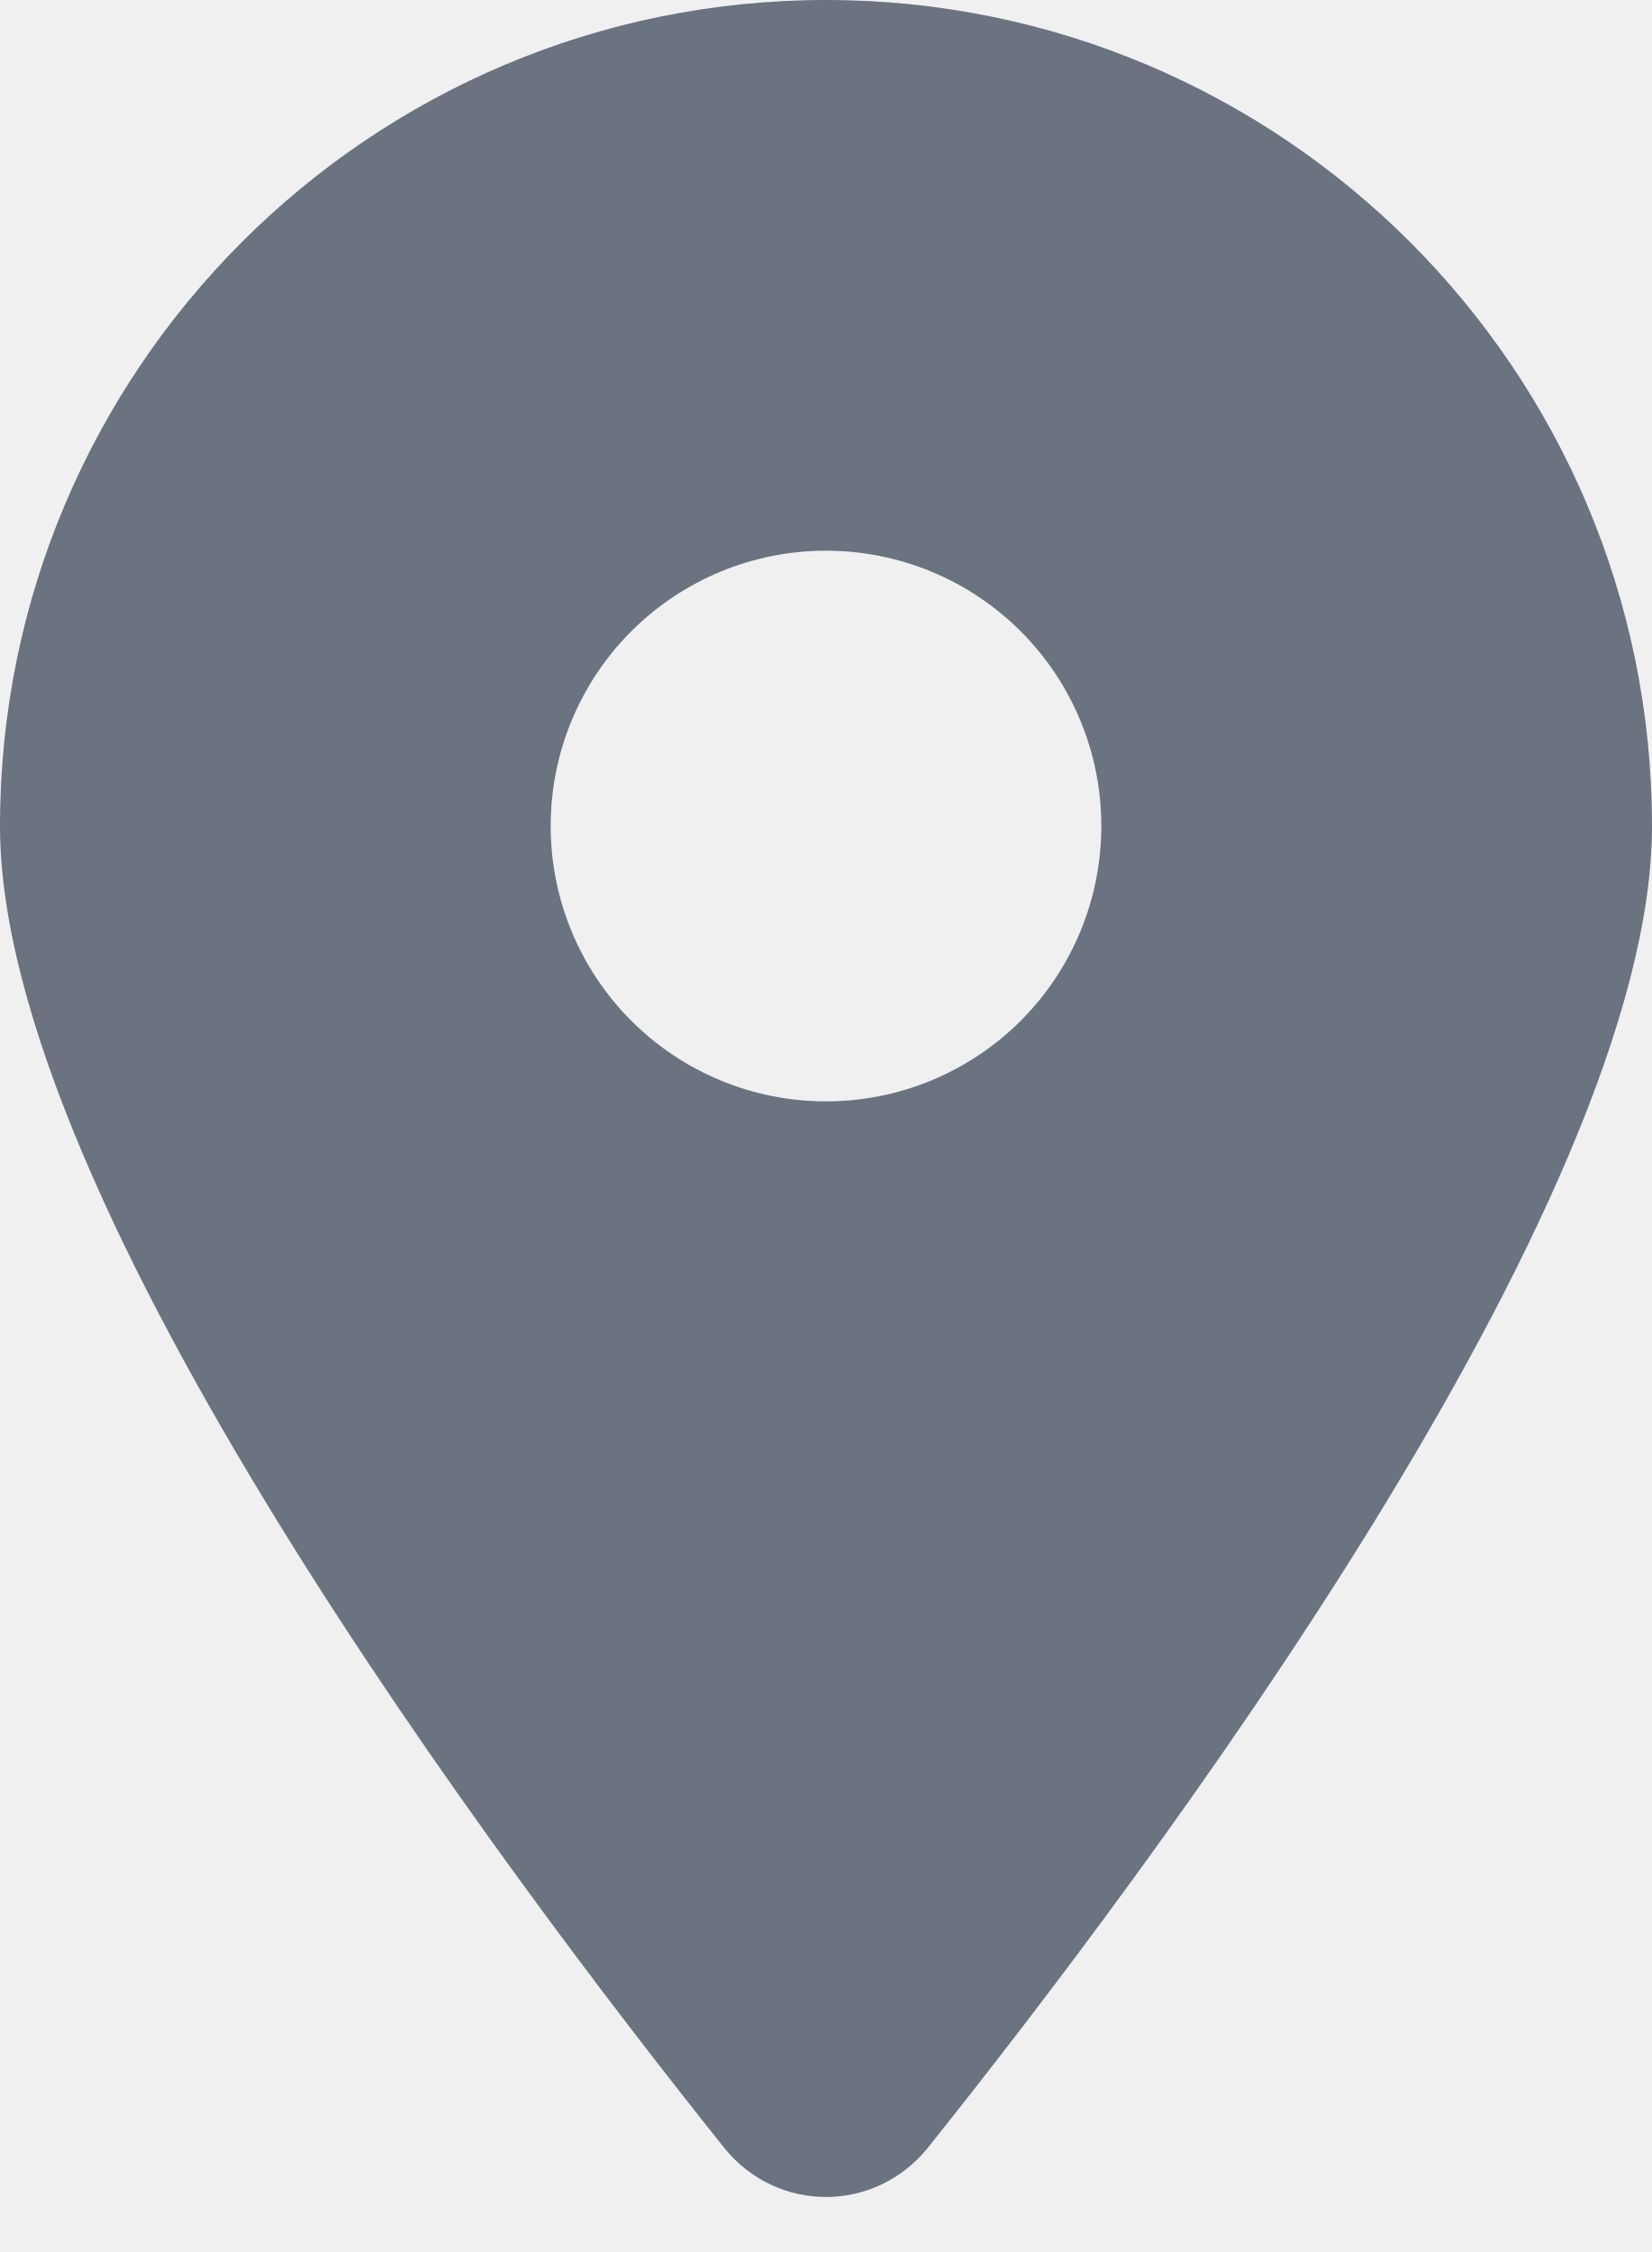
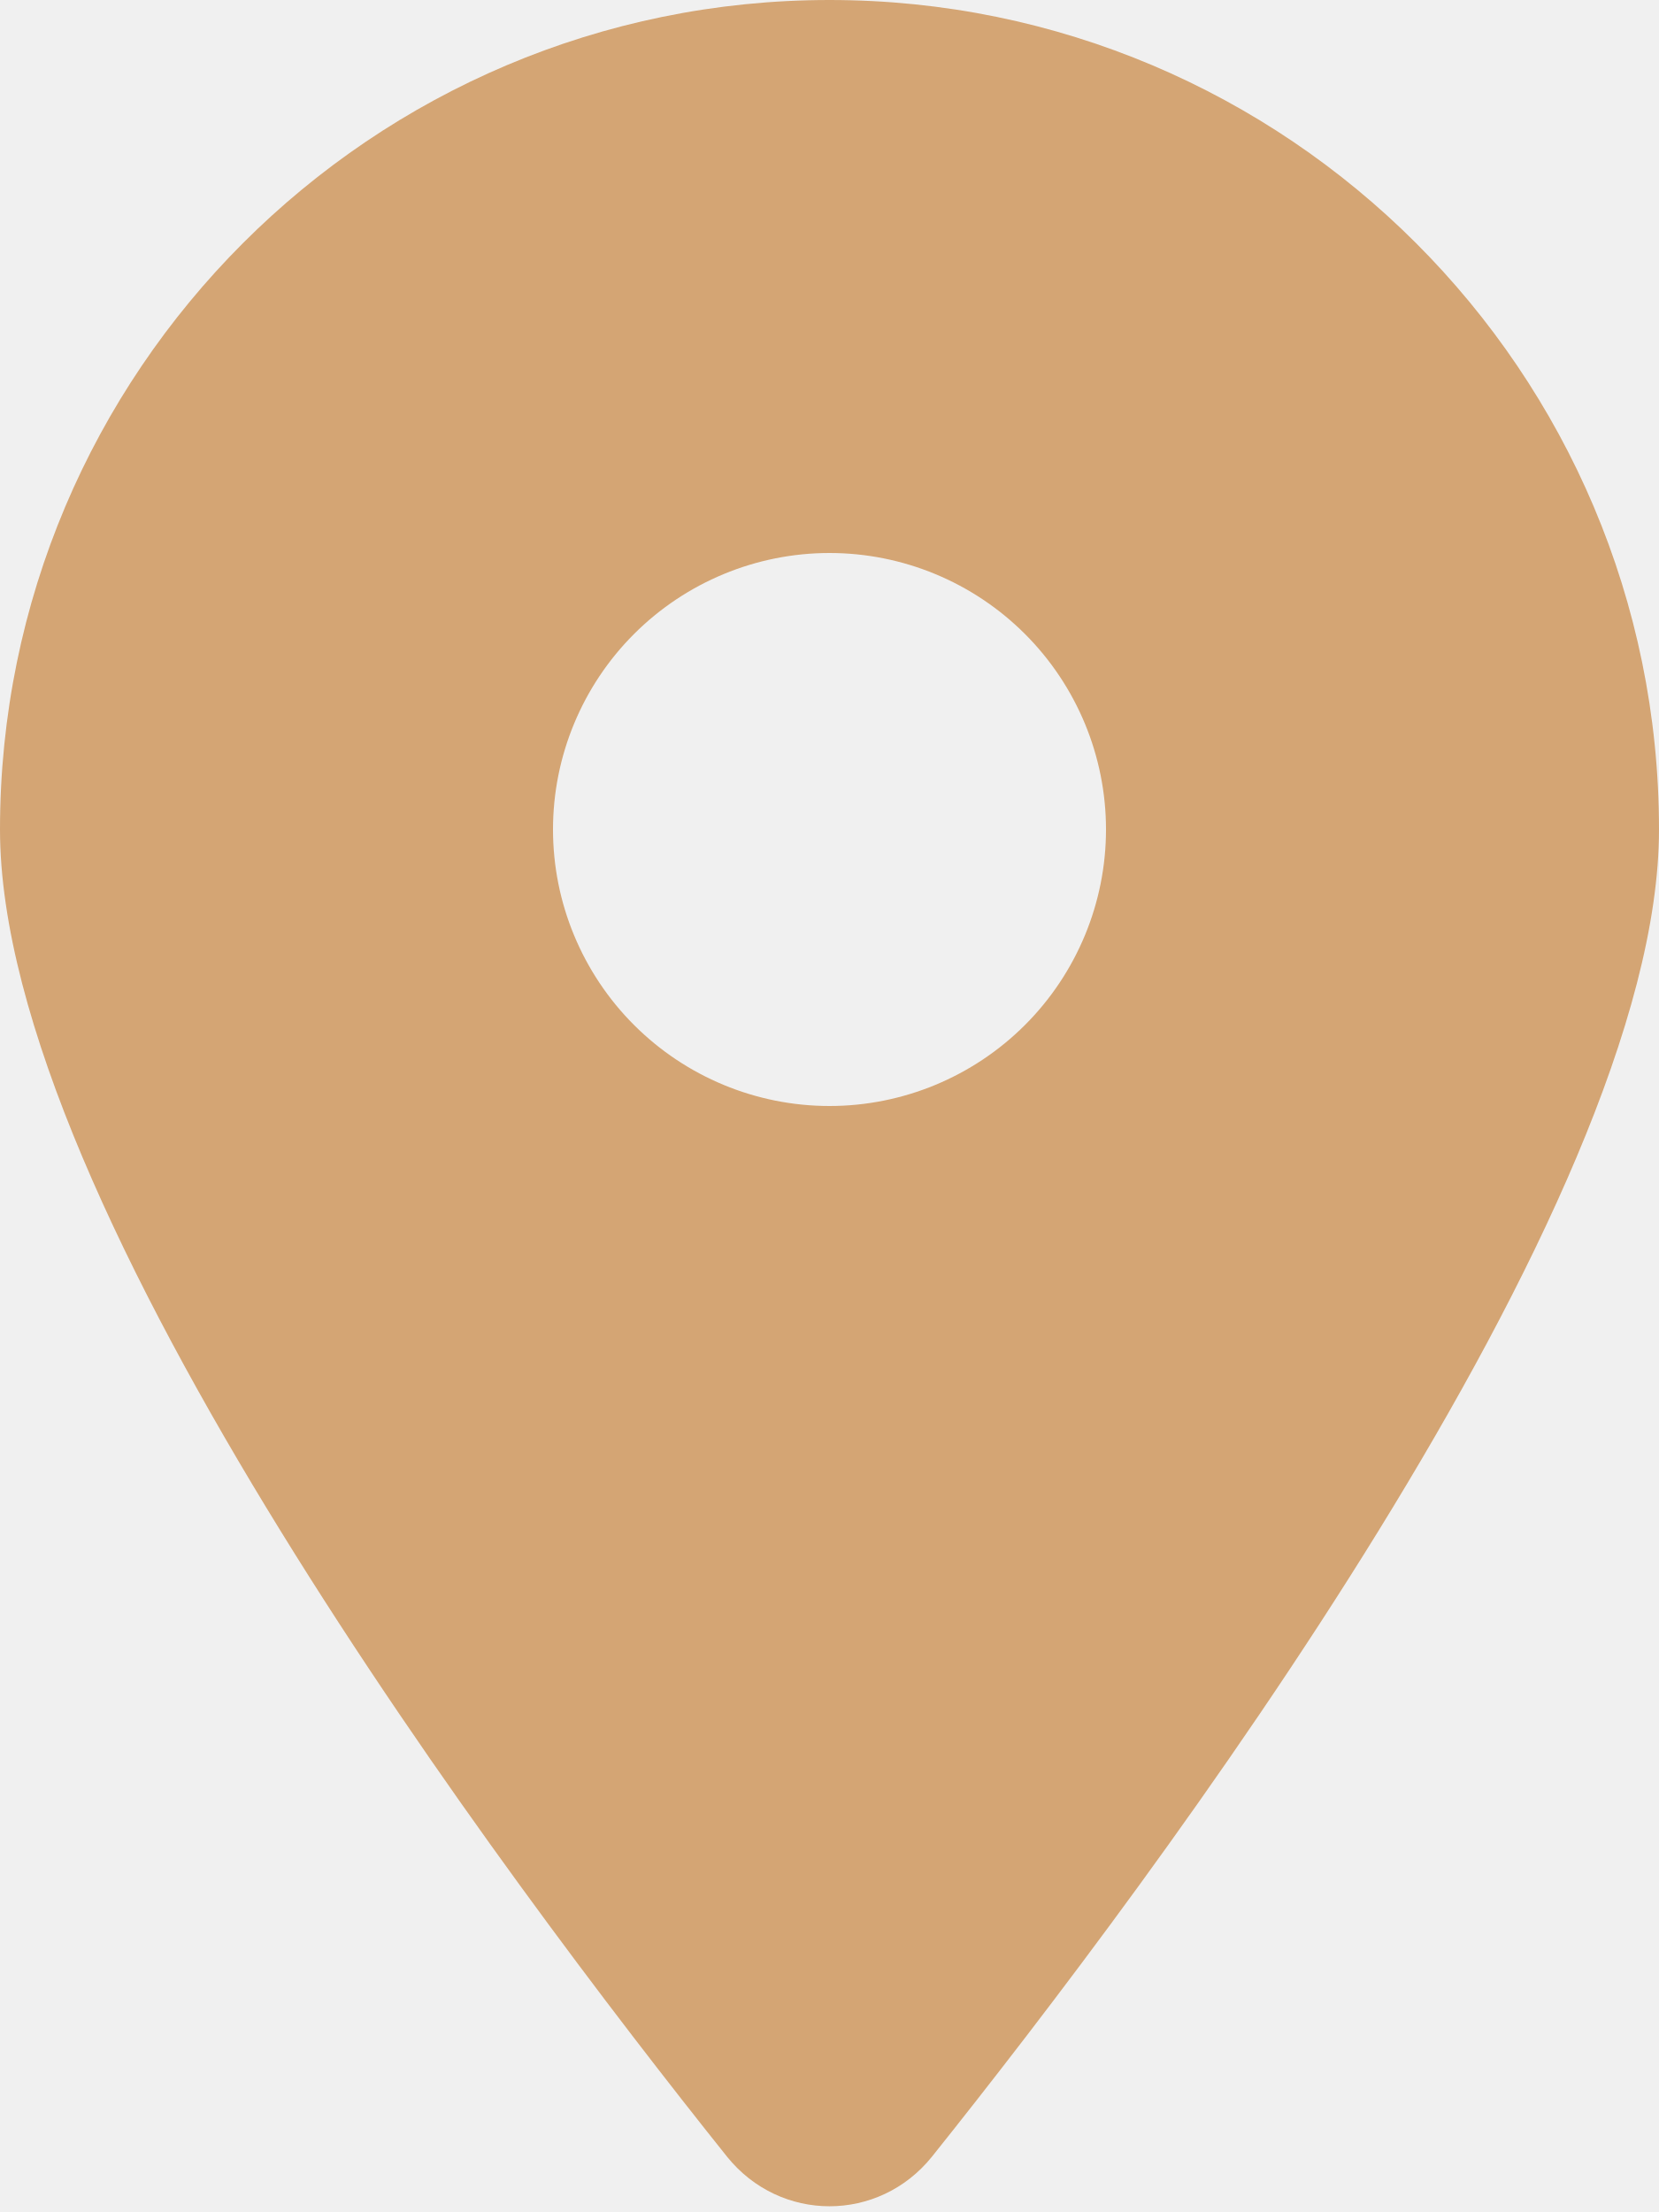
- <svg xmlns="http://www.w3.org/2000/svg" width="11" height="15" viewBox="0 0 11 15" fill="none">
-   <g clip-path="url(#clip0_67_196)">
-     <path d="M6.181 14.305C7.651 12.465 11.004 8.006 11.004 5.502C11.004 2.464 8.539 0 5.502 0C2.464 0 0 2.464 0 5.502C0 8.006 3.353 12.465 4.823 14.305C5.175 14.743 5.828 14.743 6.181 14.305ZM5.502 3.668C5.988 3.668 6.455 3.861 6.799 4.205C7.143 4.549 7.336 5.015 7.336 5.502C7.336 5.988 7.143 6.455 6.799 6.799C6.455 7.143 5.988 7.336 5.502 7.336C5.015 7.336 4.549 7.143 4.205 6.799C3.861 6.455 3.668 5.988 3.668 5.502C3.668 5.015 3.861 4.549 4.205 4.205C4.549 3.861 5.015 3.668 5.502 3.668Z" fill="#6B7280" />
+ <svg xmlns="http://www.w3.org/2000/svg" width="12" height="16" viewBox="0 0 12 16" fill="none">
+   <g clip-path="url(#clip0_67_167)">
+     <path d="M6.741 15.6C8.344 13.594 12 8.731 12 6C12 2.688 9.312 0 6 0C2.688 0 0 2.688 0 6C0 8.731 3.656 13.594 5.259 15.6C5.644 16.078 6.356 16.078 6.741 15.6ZM6 4C6.53 4 7.039 4.211 7.414 4.586C7.789 4.961 8 5.47 8 6C8 6.53 7.789 7.039 7.414 7.414C7.039 7.789 6.53 8 6 8C5.47 8 4.961 7.789 4.586 7.414C4.211 7.039 4 6.53 4 6C4 5.47 4.211 4.961 4.586 4.586C4.961 4.211 5.47 4 6 4Z" fill="#D4A574" />
  </g>
  <defs>
-     <clipPath id="clip0_67_196">
-       <path d="M0 0H11.004V14.671H0V0Z" fill="white" />
+     <clipPath id="clip0_67_167">
+       <path d="M0 0H12V16H0V0Z" fill="white" />
    </clipPath>
  </defs>
</svg>
